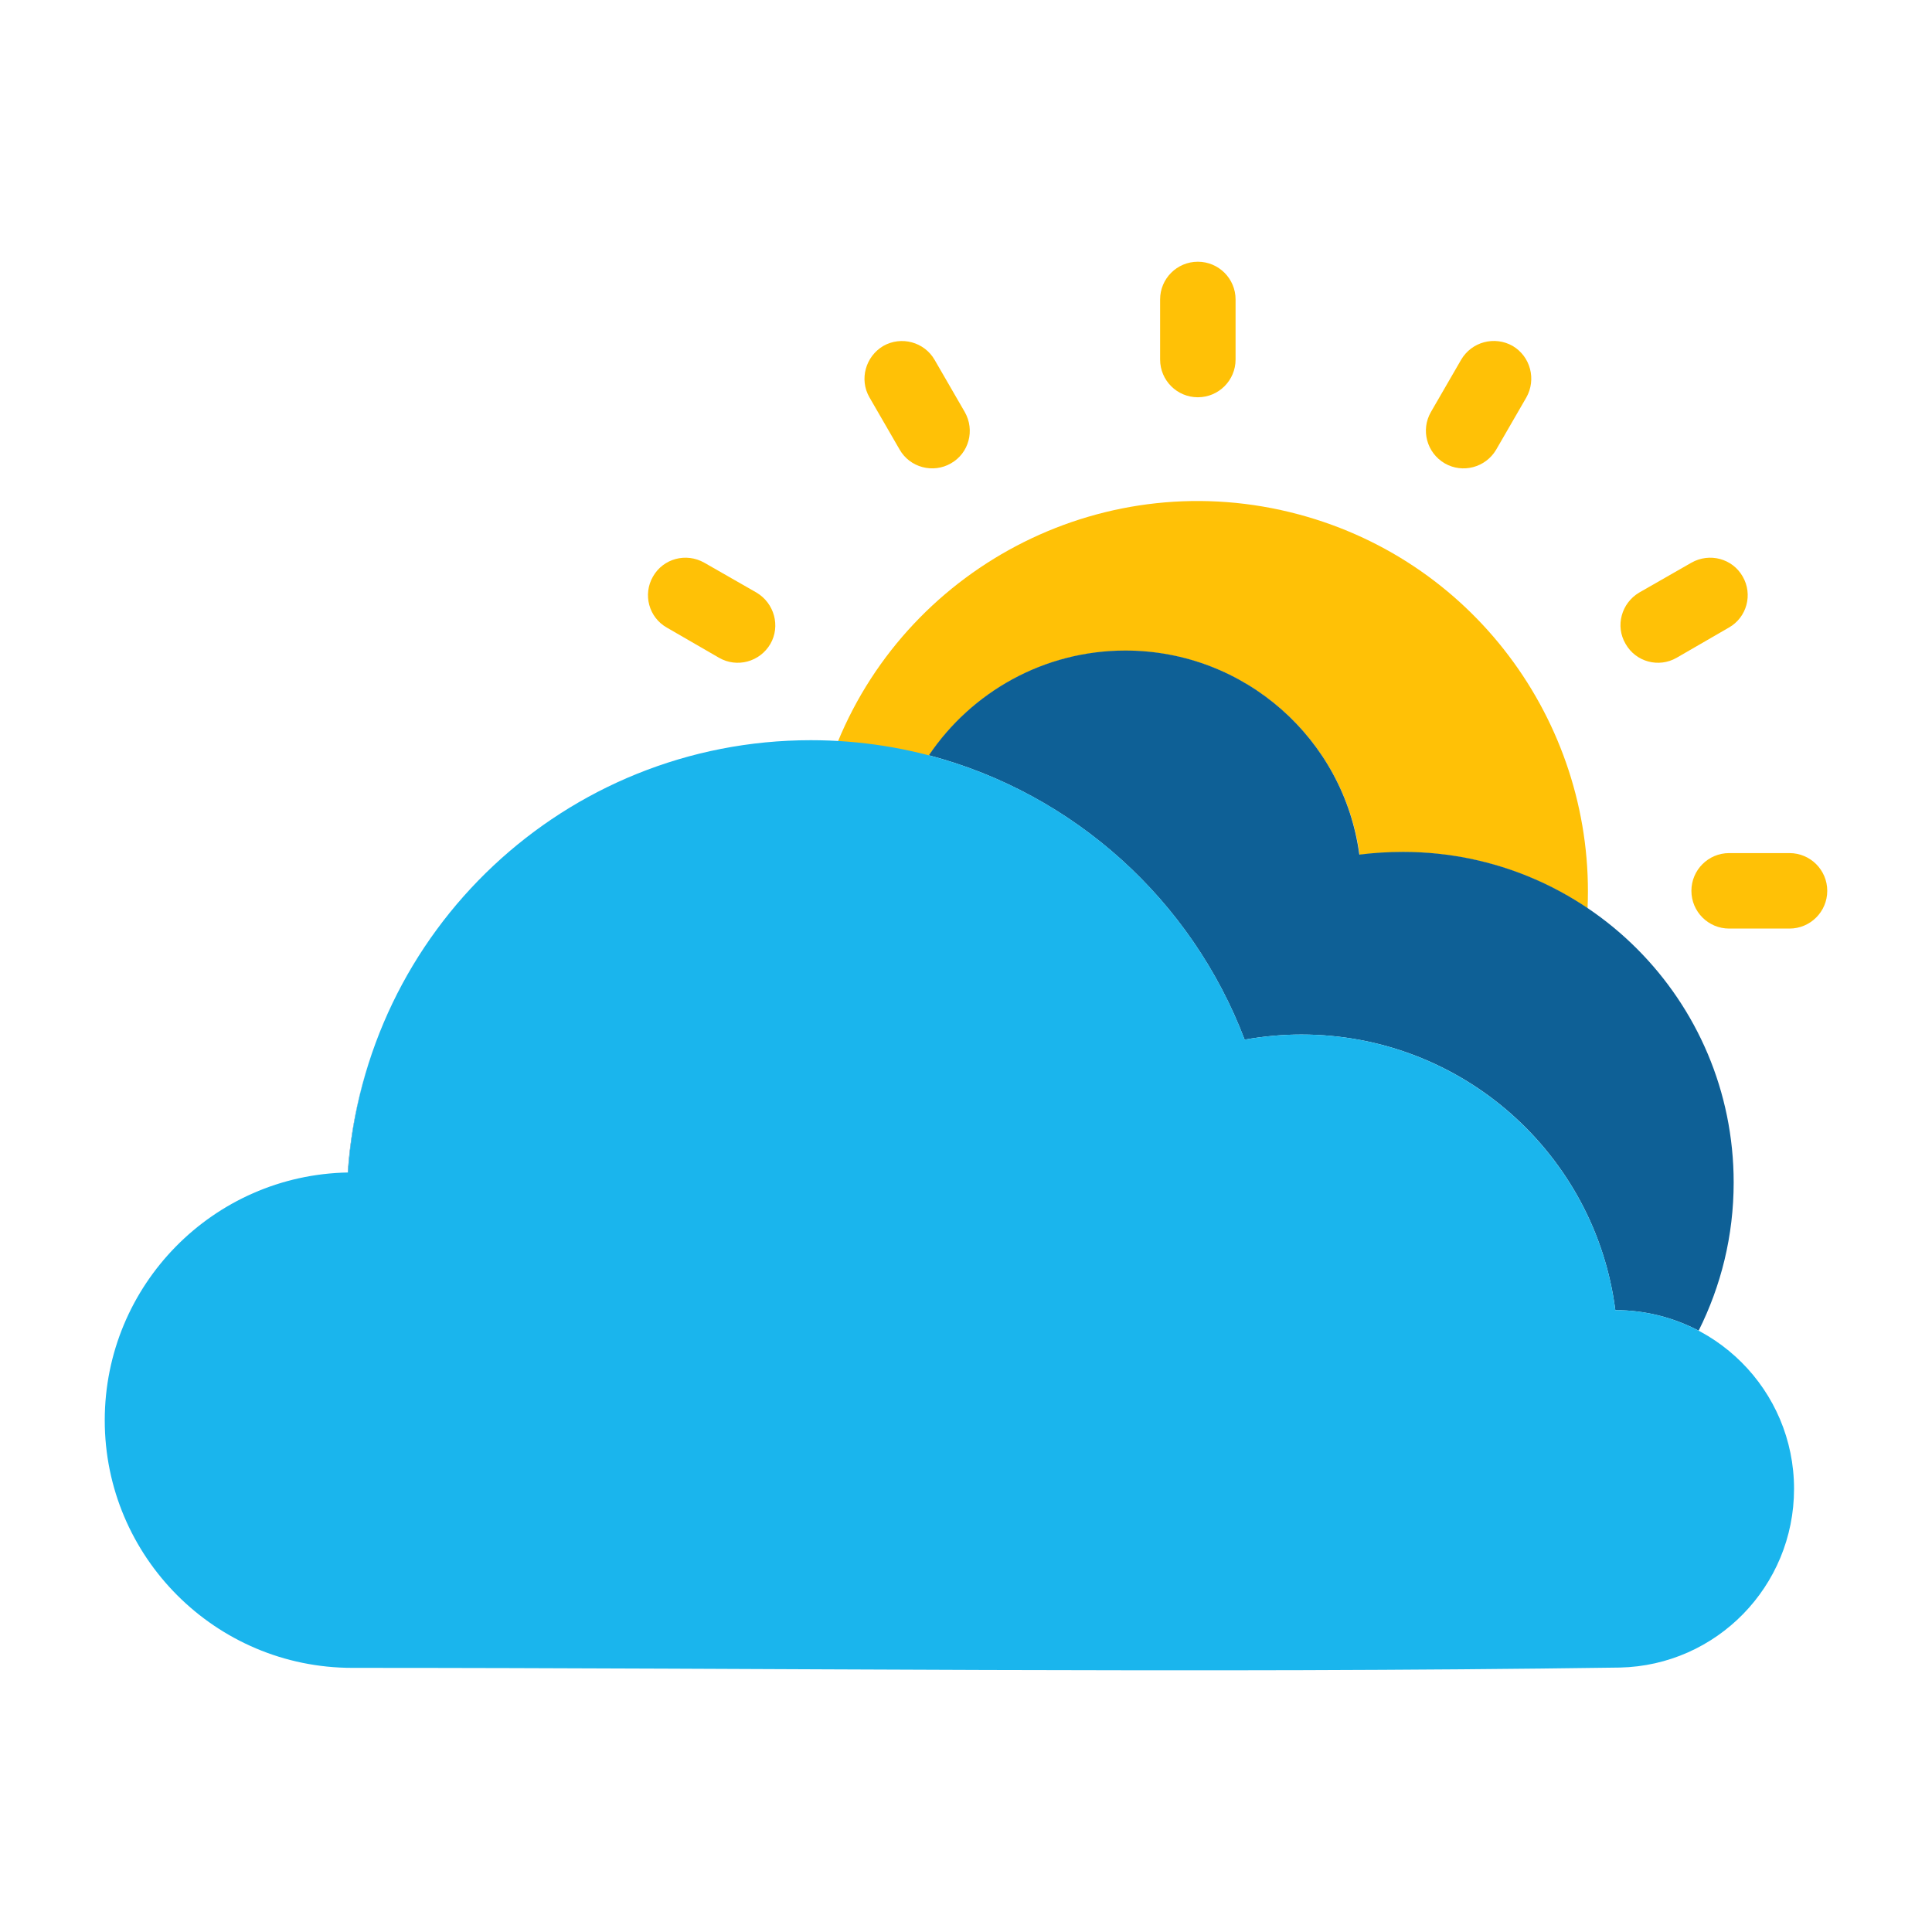
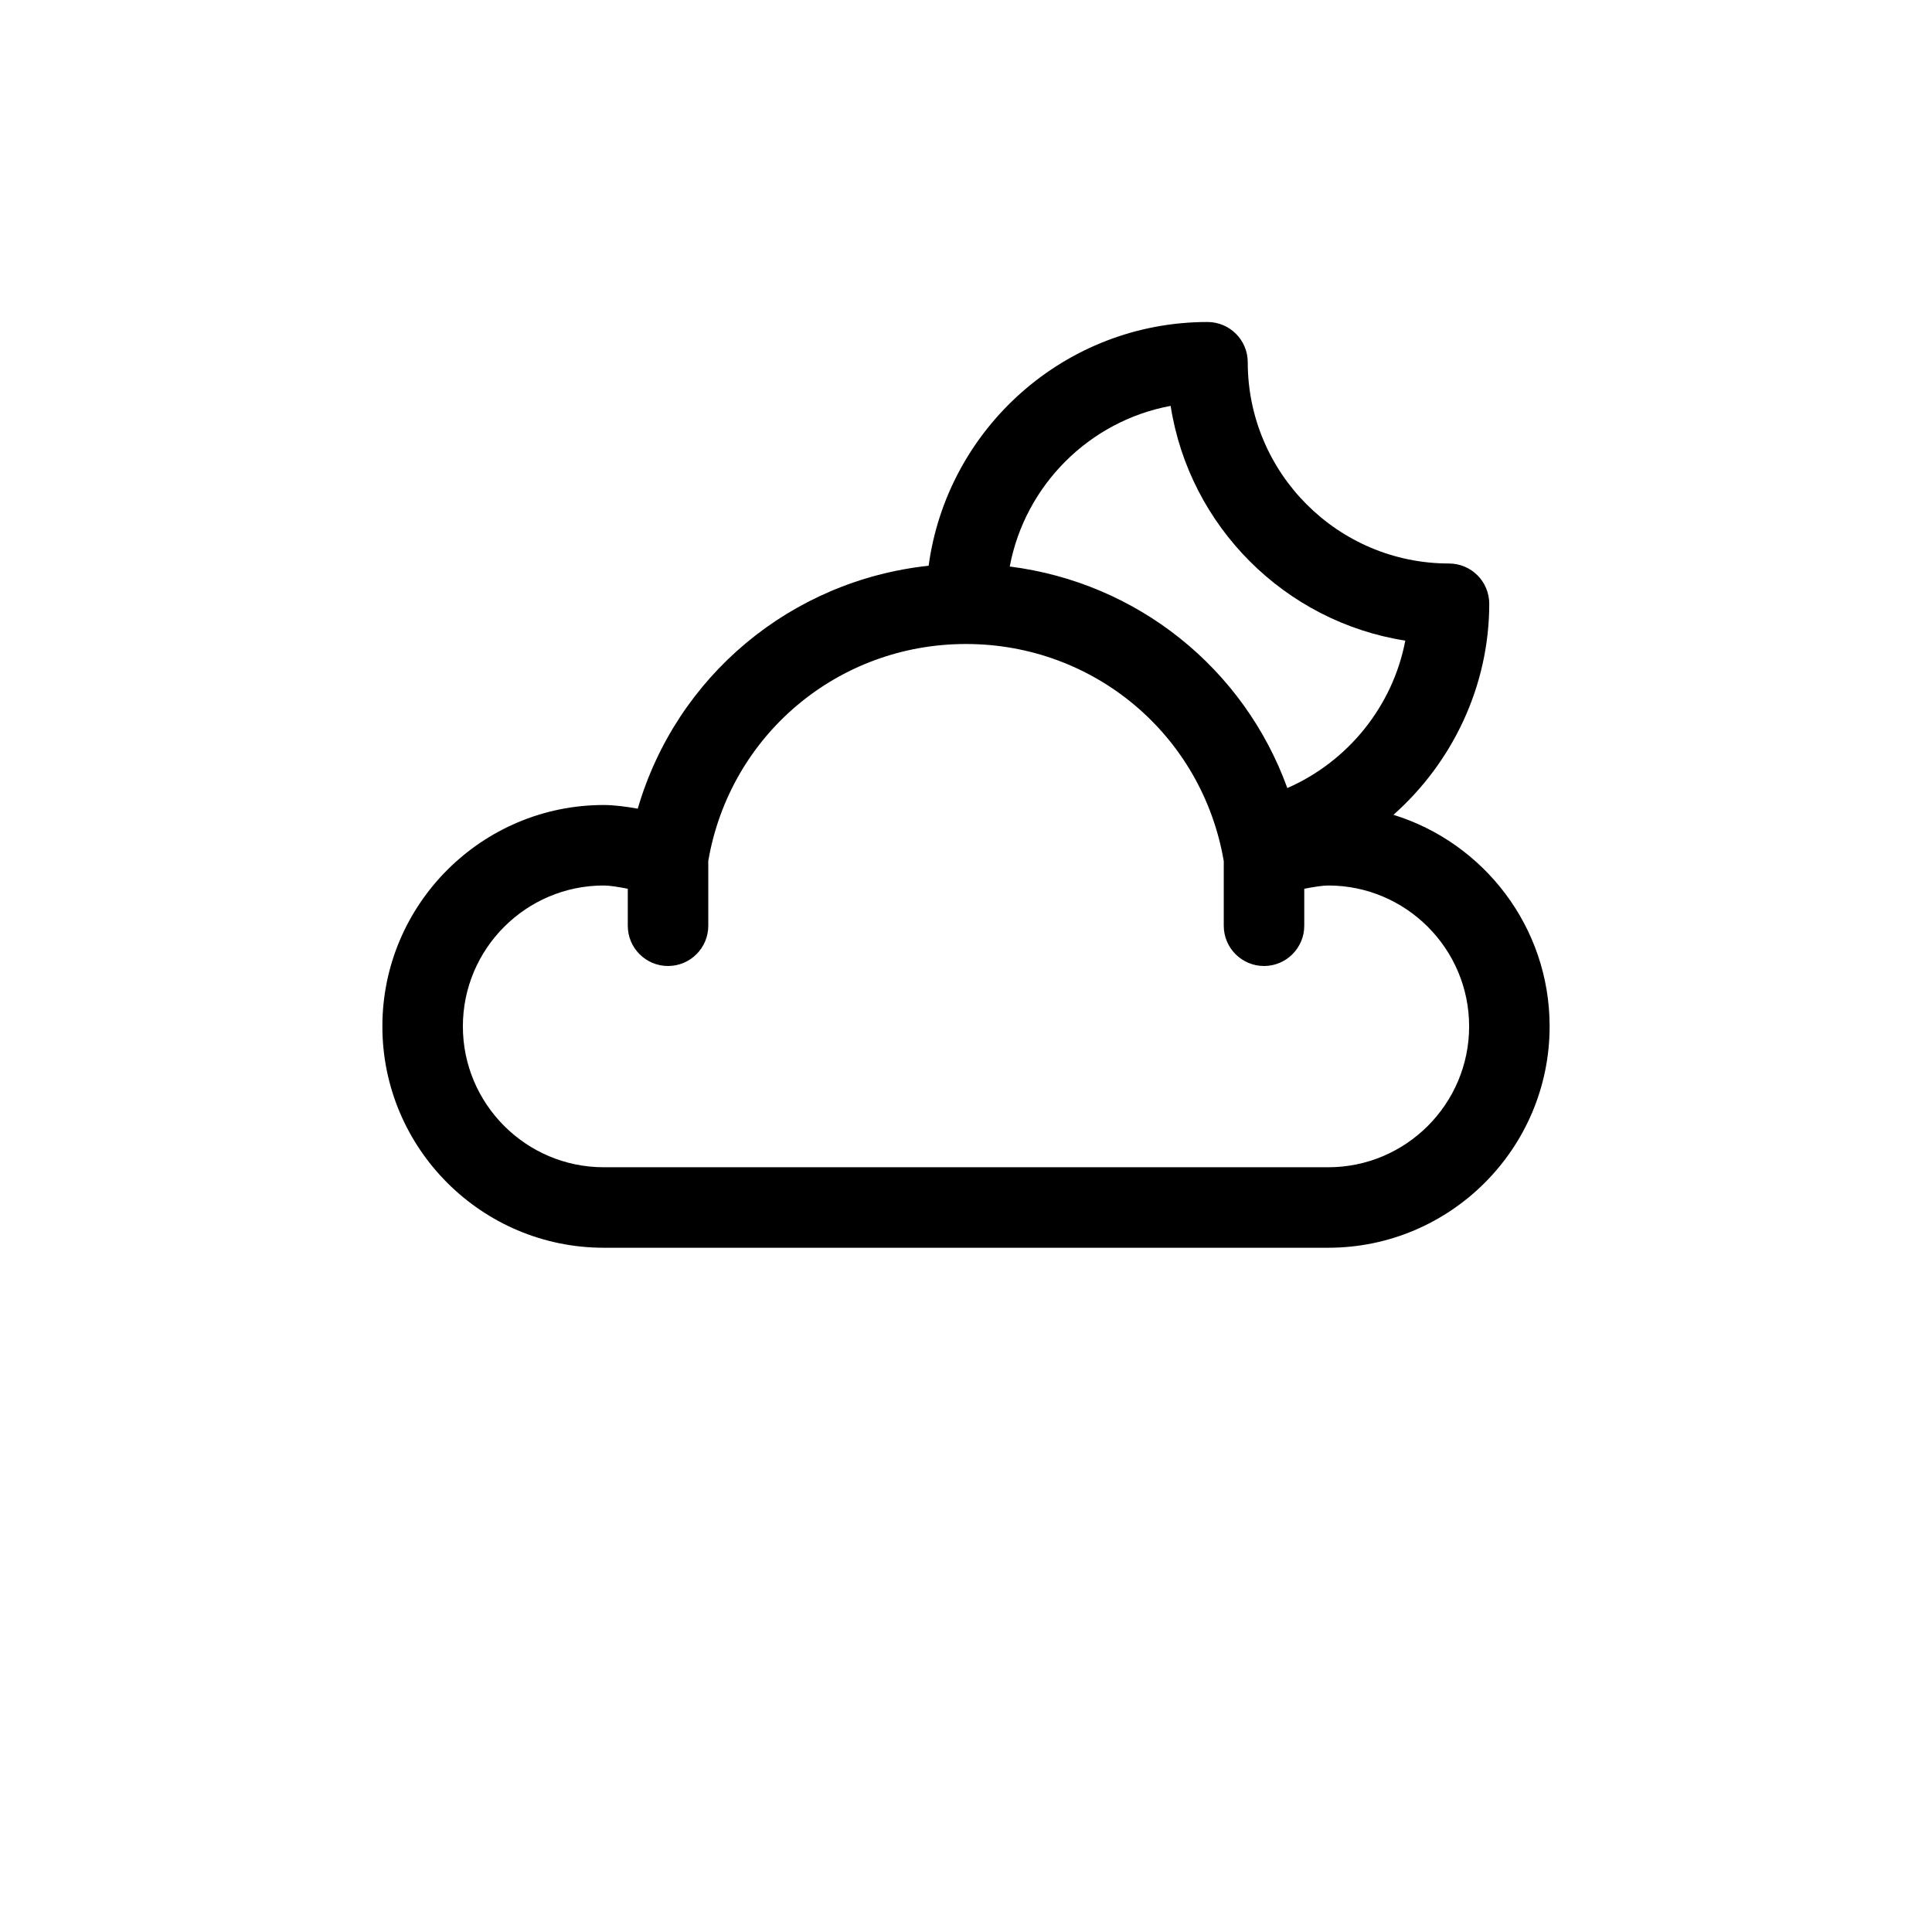
- <svg xmlns="http://www.w3.org/2000/svg" height="64px" style="shape-rendering:geometricPrecision; text-rendering:geometricPrecision; image-rendering:optimizeQuality; fill-rule:evenodd; clip-rule:evenodd" version="1.1" viewBox="0 0 64 64" width="64px" xml:space="preserve">
-   <defs>
-     <style type="text/css">
-    
-     .fil2 {fill:#0E6096}
-     .fil3 {fill:#1AB5ED}
-     .fil0 {fill:#FFC106}
-     .fil1 {fill:#FFC106;fill-rule:nonzero}
-    
-   </style>
-   </defs>
-   <g id="Layer_x0020_1">
-     <g id="_744329904">
-       <path class="fil0" d="M43.02 17.04c5.97,1.6 9.83,7.12 9.57,13.05 -1.75,-1.18 -3.85,-1.86 -6.1,-1.86 -0.49,0 -0.98,0.03 -1.45,0.09 -0.52,-3.82 -3.79,-6.76 -7.76,-6.76 -2.72,0 -5.12,1.39 -6.52,3.49 -0.97,-0.25 -1.98,-0.41 -3.01,-0.47 2.43,-5.91 8.93,-9.24 15.27,-7.54z" />
-       <path class="fil1" d="M38.43 9.92c0,-0.69 0.56,-1.25 1.25,-1.25 0.69,0 1.25,0.56 1.25,1.25l0 1.99c0,0.69 -0.56,1.25 -1.25,1.25 -0.69,0 -1.25,-0.56 -1.25,-1.25l0 -1.99z" />
-       <path class="fil1" d="M48.4 11.92c0.35,-0.6 1.11,-0.8 1.71,-0.46 0.59,0.35 0.79,1.11 0.45,1.71l-1 1.73c-0.35,0.59 -1.11,0.79 -1.7,0.45 -0.6,-0.35 -0.8,-1.11 -0.46,-1.7l1 -1.73z" />
-       <path class="fil1" d="M56.03 18.64c0.6,-0.34 1.36,-0.14 1.7,0.46 0.34,0.59 0.14,1.35 -0.46,1.69l-1.73 1c-0.59,0.34 -1.35,0.14 -1.69,-0.46 -0.35,-0.59 -0.14,-1.35 0.45,-1.7l1.73 -0.99z" />
-       <path class="fil1" d="M59.28 28.26c0.69,0 1.25,0.56 1.25,1.25 0,0.69 -0.56,1.25 -1.25,1.25l-2 0c-0.69,0 -1.25,-0.56 -1.25,-1.25 0,-0.69 0.56,-1.25 1.25,-1.25l2 0z" />
-       <path class="fil1" d="M22.09 20.79c-0.6,-0.34 -0.8,-1.1 -0.46,-1.69 0.34,-0.6 1.1,-0.8 1.7,-0.46l1.73 0.99c0.59,0.35 0.8,1.11 0.46,1.7 -0.35,0.6 -1.11,0.8 -1.7,0.46l-1.73 -1z" />
-       <path class="fil1" d="M28.8 13.16c-0.34,-0.59 -0.13,-1.35 0.46,-1.7 0.6,-0.34 1.36,-0.13 1.7,0.46l1 1.73c0.34,0.6 0.14,1.36 -0.46,1.7 -0.59,0.34 -1.36,0.14 -1.7,-0.46l-1 -1.73z" />
-       <path class="fil2" d="M9.82 55.04c-0.2,-0.05 -0.39,-0.1 -0.59,-0.16 0.2,0.06 0.39,0.11 0.59,0.16zm-0.97 -0.29c-0.37,-0.14 -0.74,-0.3 -1.09,-0.49 0.35,0.19 0.72,0.35 1.09,0.49zm-1.09 -0.49c-1.39,-0.76 -2.54,-1.91 -3.3,-3.3 0.76,1.39 1.91,2.54 3.3,3.3zm-3.3 -3.31c-0.19,-0.34 -0.35,-0.71 -0.49,-1.08 0.14,0.37 0.3,0.74 0.49,1.08zm-0.62 -1.47c-0.06,-0.19 -0.11,-0.38 -0.16,-0.58 0.05,0.2 0.1,0.39 0.16,0.58zm7.68 -10.64c0.1,-1.49 0.42,-2.93 0.91,-4.27 -0.49,1.34 -0.8,2.78 -0.9,4.27l-0.01 0zm19.25 -13.82c1.41,-2.09 3.8,-3.47 6.51,-3.47 3.96,0 7.24,2.94 7.75,6.76 0.48,-0.06 0.96,-0.09 1.45,-0.09 6.05,0 10.95,4.9 10.95,10.95 0,1.77 -0.42,3.43 -1.16,4.91 -0.82,-0.43 -1.76,-0.68 -2.76,-0.68 -0.66,-5.15 -5.06,-9.13 -10.4,-9.13 -0.64,0 -1.27,0.06 -1.88,0.17 -1.75,-4.61 -5.64,-8.15 -10.46,-9.42z" />
-       <path class="fil3" d="M11.67 55.25c-4.53,0 -8.2,-3.68 -8.2,-8.2 0,-4.48 3.59,-8.13 8.06,-8.21 0.53,-8 7.19,-14.32 15.33,-14.32 6.57,0 12.17,4.12 14.37,9.92 0.61,-0.11 1.24,-0.17 1.88,-0.17 5.33,0 9.74,3.98 10.4,9.13 3.27,0 5.92,2.65 5.92,5.92 0,3.23 -2.57,5.85 -5.77,5.92 -14,0.2 -27.99,0.01 -41.99,0.01z" />
+ <svg xmlns="http://www.w3.org/2000/svg" version="1.1" x="0px" y="0px" width="96px" height="96px" viewBox="0 0 96 96" enable-background="new 0 0 96 96" xml:space="preserve">
+   <g id="Base" display="none">
+ </g>
+   <g id="Dibujo">
+     <g>
+       <path d="M69.24,40.488C72.173,37.886,74,34.094,74,30c0-1.104-0.896-2-2-2c-5.514,0-10-4.486-10-10c0-1.104-0.896-2-2-2    c-7.078,0-12.931,5.284-13.857,12.111c-6.848,0.737-12.533,5.488-14.454,12.072C31.112,40.079,30.507,40,30,40    c-6.065,0-11,4.935-11,11s4.935,11,11,11h36c6.065,0,11-4.935,11-11C77,46.062,73.728,41.875,69.24,40.488z M58.168,20.168    c0.934,5.985,5.675,10.728,11.66,11.664c-0.615,3.246-2.84,6.006-5.862,7.326c-2.154-5.948-7.447-10.206-13.792-11.008    C50.933,24.111,54.126,20.92,58.168,20.168z M66,58H30c-3.859,0-7-3.141-7-7s3.141-7,7-7c0.277,0,0.724,0.068,1.194,0.162V46    c0,1.104,0.896,2,2,2s2-0.896,2-2v-3.224C36.269,36.525,41.631,32,48,32c6.372,0,11.736,4.53,12.808,10.787V46    c0,1.104,0.896,2,2,2s2-0.896,2-2v-1.837C65.278,44.069,65.726,44,66,44c3.859,0,7,3.141,7,7S69.859,58,66,58z" />
    </g>
  </g>
</svg>
